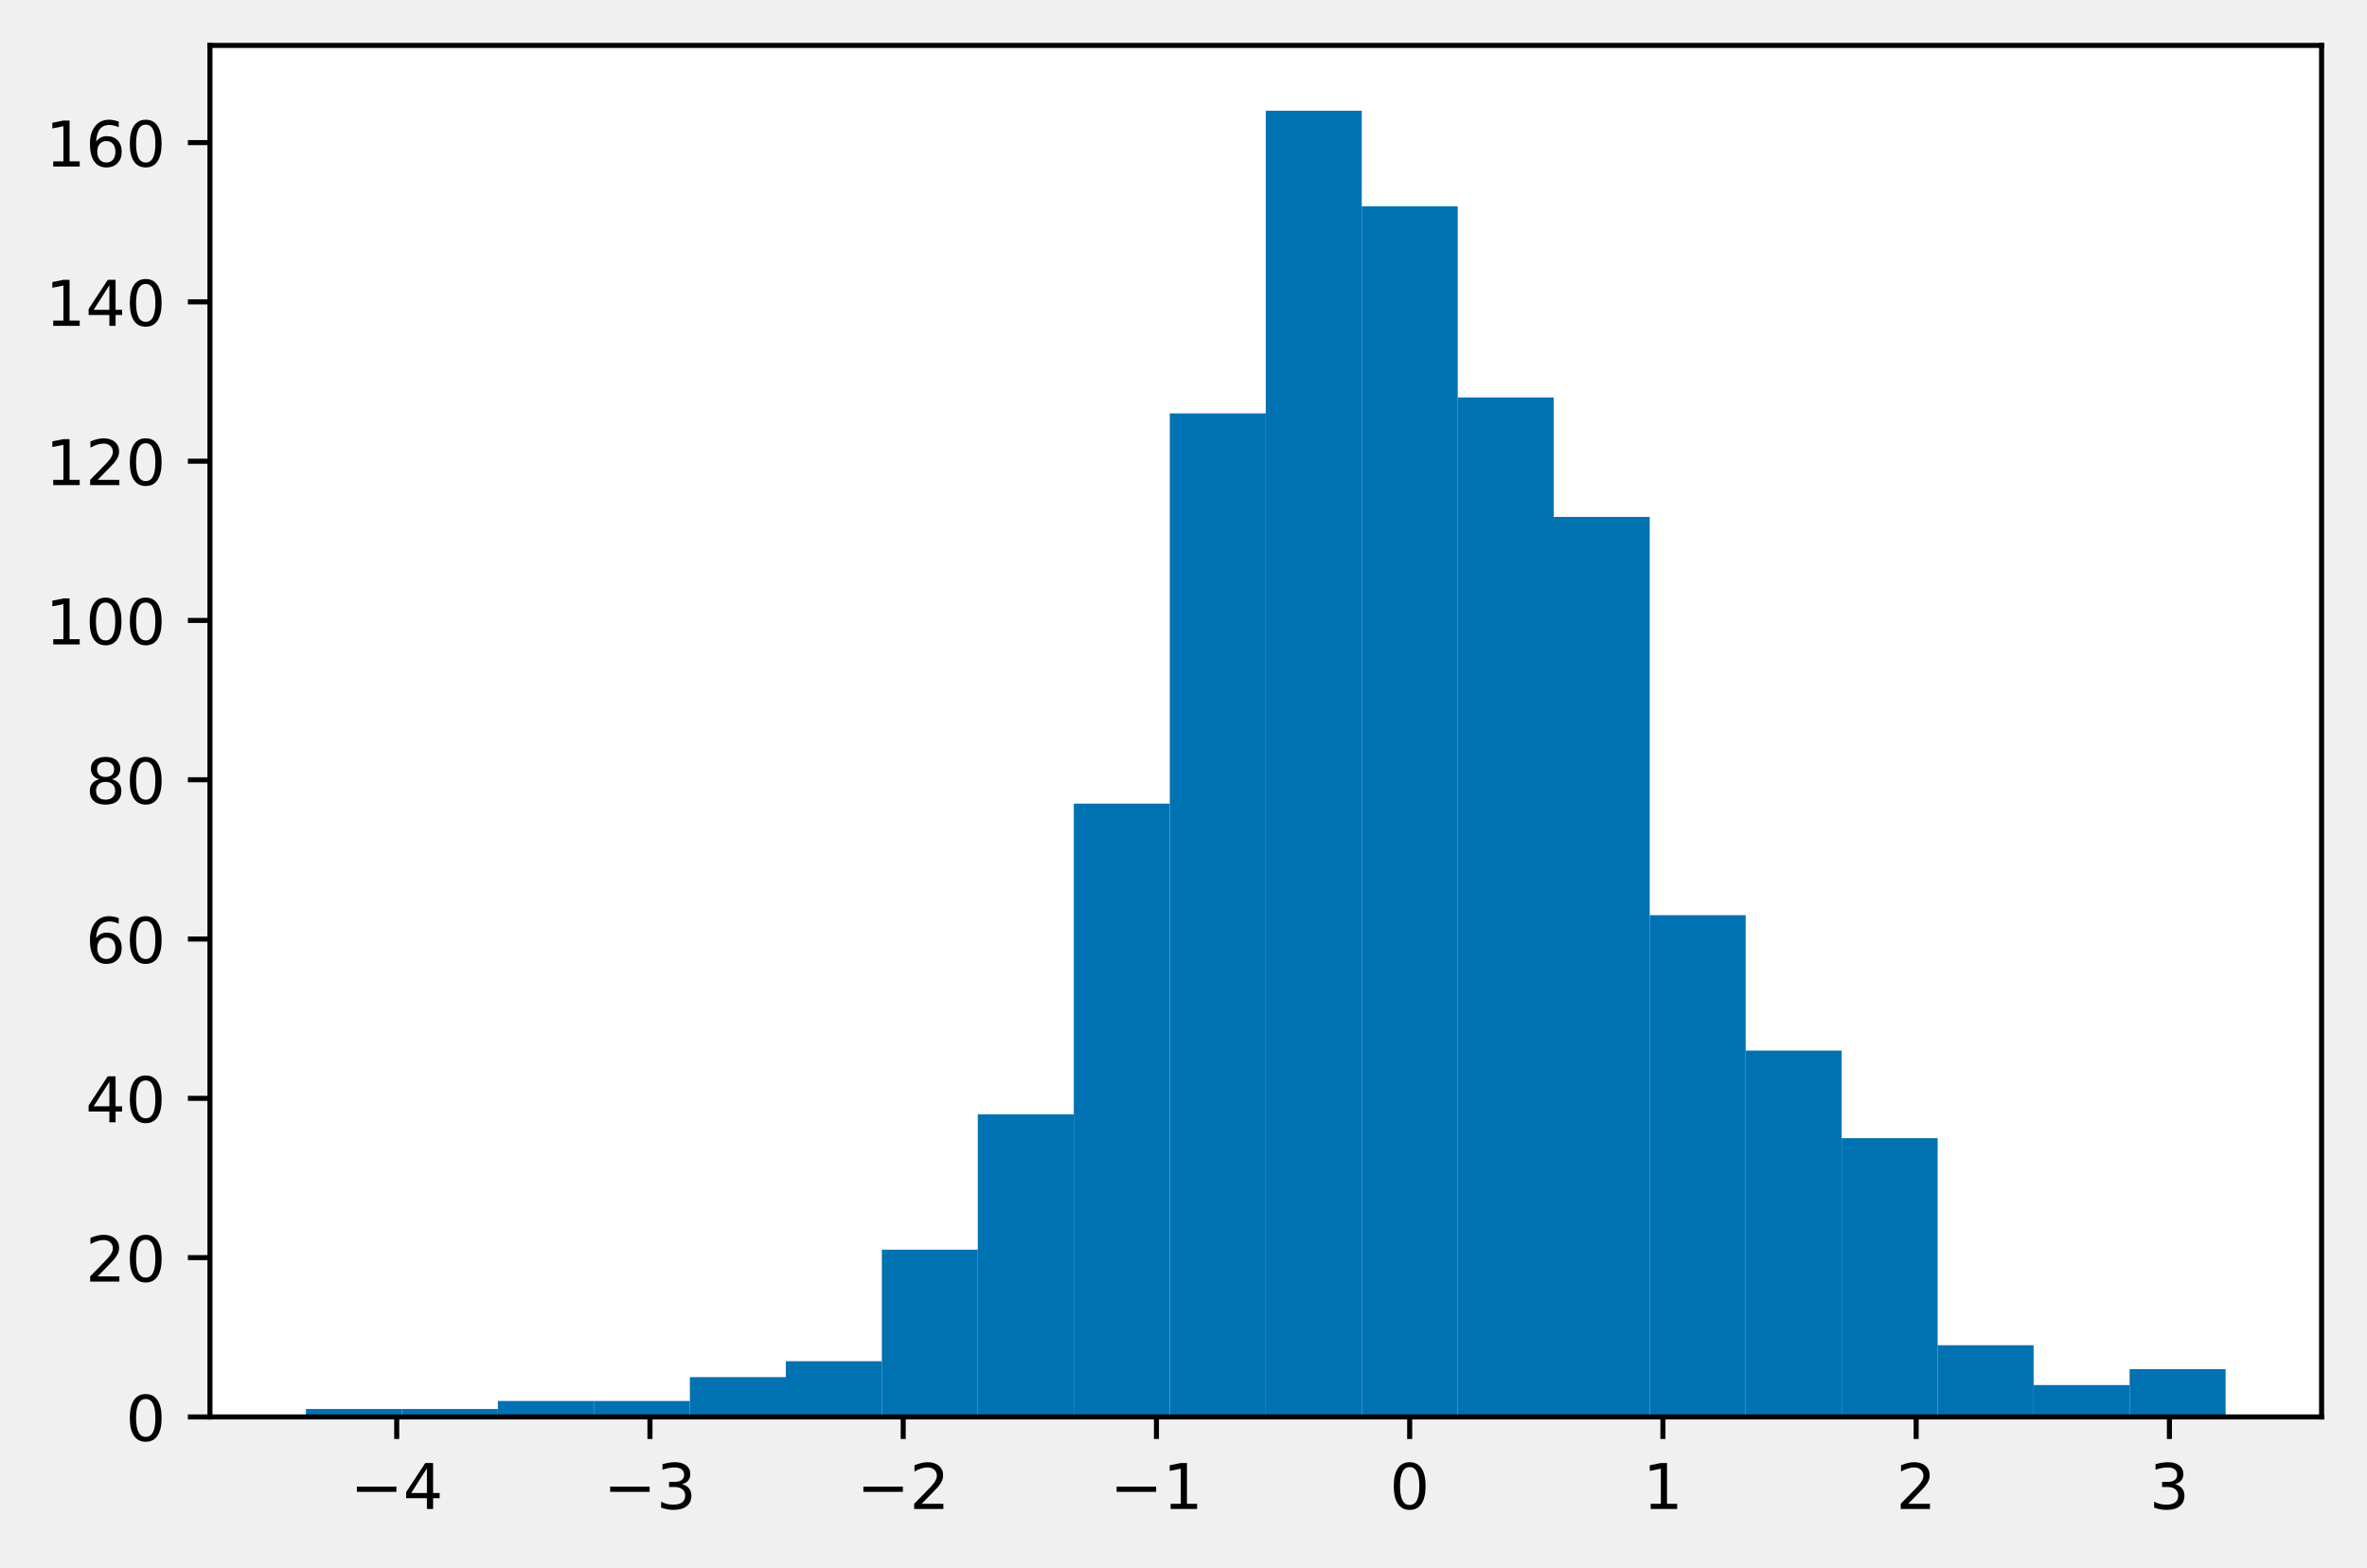
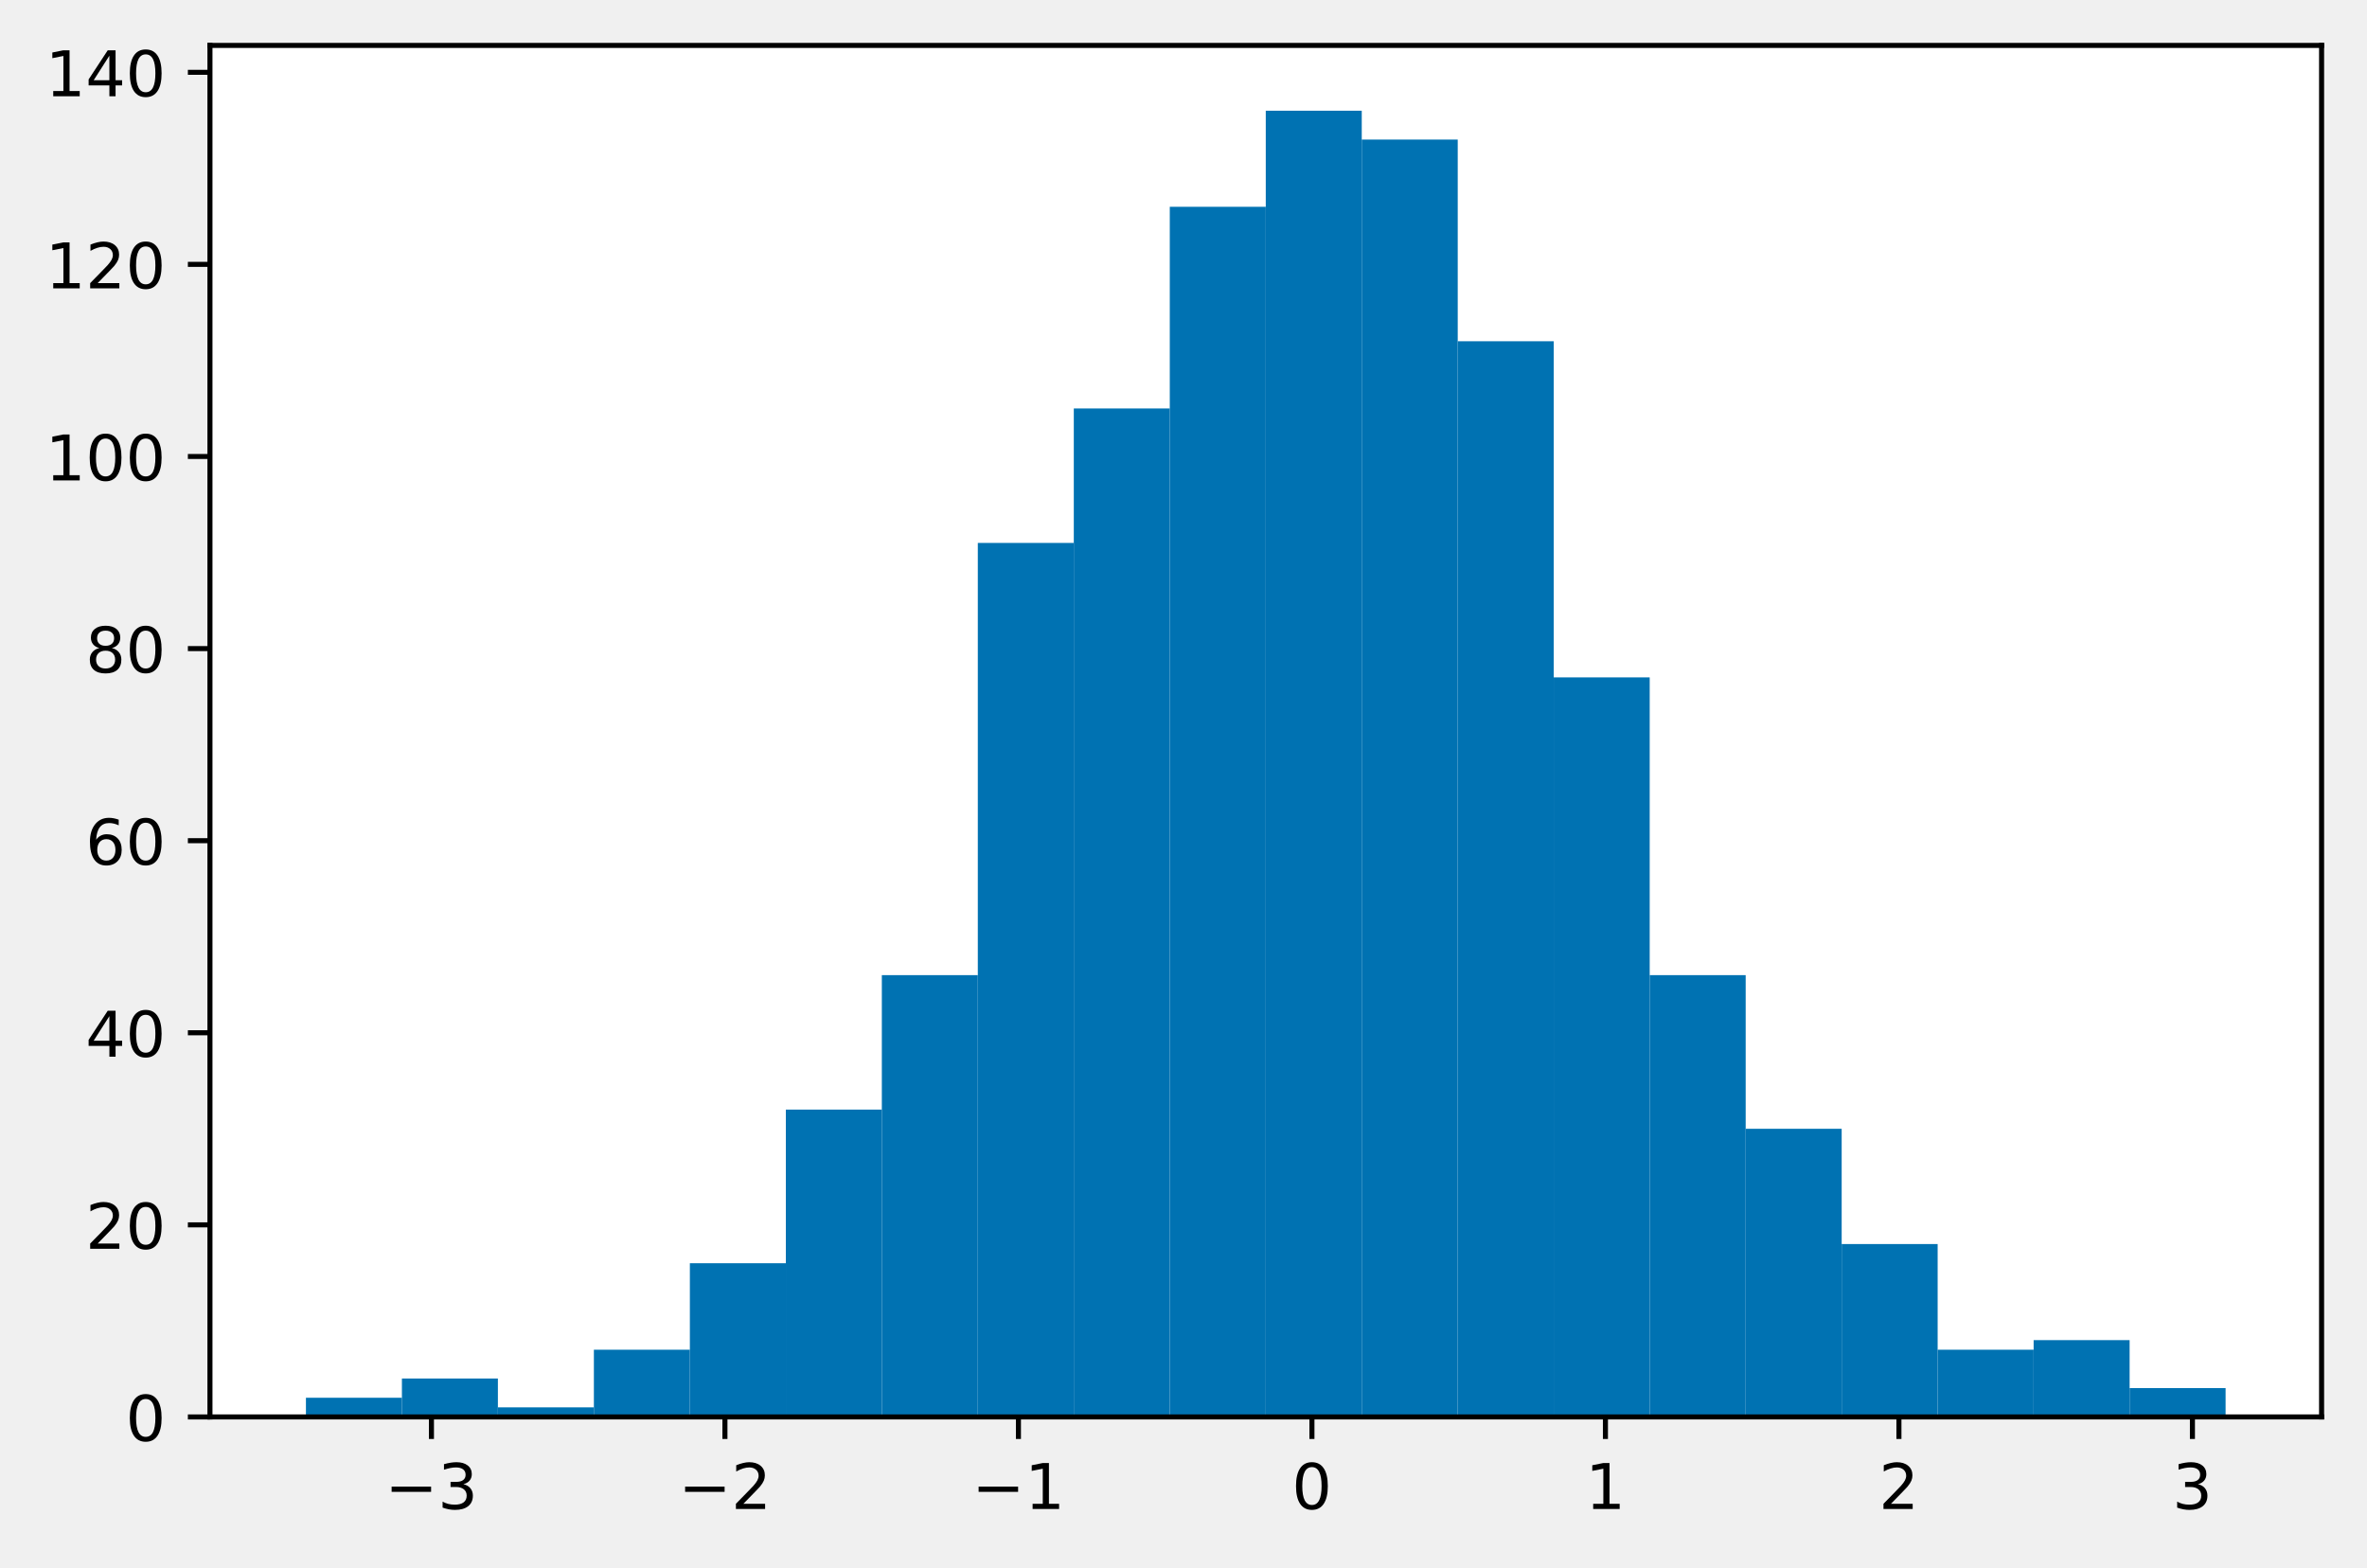
<svg xmlns="http://www.w3.org/2000/svg" xmlns:xlink="http://www.w3.org/1999/xlink" height="248.518pt" version="1.1" viewBox="0 0 375.288 248.518" width="375.288pt">
  <defs>
    <style type="text/css">*{stroke-linecap:butt;stroke-linejoin:round;}</style>
  </defs>
  <g id="figure_1">
    <g id="patch_1">
      <path d="M 0 248.518  L 375.288 248.518  L 375.288 0  L 0 0  z " style="fill:none;" />
    </g>
    <g id="axes_1">
      <g id="patch_2">
        <path d="M 33.288 224.64  L 368.087 224.64  L 368.087 7.2  L 33.288 7.2  z " style="fill:#ffffff;" />
      </g>
      <g id="patch_3">
-         <path clip-path="url(#pd539503cf7)" d="M 48.506 224.64  L 63.724 224.64  L 63.724 223.377  L 48.506 223.377  z " style="fill:#0072b2;" />
+         <path clip-path="url(#p1f629c8328)" d="M 48.506 224.64  L 63.724 224.64  L 63.724 221.595  L 48.506 221.595  z " style="fill:#0072b2;" />
      </g>
      <g id="patch_4">
-         <path clip-path="url(#pd539503cf7)" d="M 63.724 224.64  L 78.942 224.64  L 78.942 223.377  L 63.724 223.377  z " style="fill:#0072b2;" />
+         <path clip-path="url(#p1f629c8328)" d="M 63.724 224.64  L 78.942 224.64  L 78.942 218.549  L 63.724 218.549  z " style="fill:#0072b2;" />
      </g>
      <g id="patch_5">
-         <path clip-path="url(#pd539503cf7)" d="M 78.942 224.64  L 94.16 224.64  L 94.16 222.115  L 78.942 222.115  z " style="fill:#0072b2;" />
+         <path clip-path="url(#p1f629c8328)" d="M 78.942 224.64  L 94.16 224.64  L 94.16 223.117  L 78.942 223.117  z " style="fill:#0072b2;" />
      </g>
      <g id="patch_6">
-         <path clip-path="url(#pd539503cf7)" d="M 94.16 224.64  L 109.378 224.64  L 109.378 222.115  L 94.16 222.115  z " style="fill:#0072b2;" />
+         <path clip-path="url(#p1f629c8328)" d="M 94.16 224.64  L 109.378 224.64  L 109.378 213.981  L 94.16 213.981  z " style="fill:#0072b2;" />
      </g>
      <g id="patch_7">
-         <path clip-path="url(#pd539503cf7)" d="M 109.378 224.64  L 124.597 224.64  L 124.597 218.326  L 109.378 218.326  z " style="fill:#0072b2;" />
+         <path clip-path="url(#p1f629c8328)" d="M 109.378 224.64  L 124.597 224.64  L 124.597 200.277  L 109.378 200.277  z " style="fill:#0072b2;" />
      </g>
      <g id="patch_8">
-         <path clip-path="url(#pd539503cf7)" d="M 124.597 224.64  L 139.815 224.64  L 139.815 215.801  L 124.597 215.801  z " style="fill:#0072b2;" />
+         <path clip-path="url(#p1f629c8328)" d="M 124.597 224.64  L 139.815 224.64  L 139.815 175.914  L 124.597 175.914  z " style="fill:#0072b2;" />
      </g>
      <g id="patch_9">
-         <path clip-path="url(#pd539503cf7)" d="M 139.815 224.64  L 155.033 224.64  L 155.033 198.123  L 139.815 198.123  z " style="fill:#0072b2;" />
+         <path clip-path="url(#p1f629c8328)" d="M 139.815 224.64  L 155.033 224.64  L 155.033 154.596  L 139.815 154.596  z " style="fill:#0072b2;" />
      </g>
      <g id="patch_10">
-         <path clip-path="url(#pd539503cf7)" d="M 155.033 224.64  L 170.251 224.64  L 170.251 176.657  L 155.033 176.657  z " style="fill:#0072b2;" />
+         <path clip-path="url(#p1f629c8328)" d="M 155.033 224.64  L 170.251 224.64  L 170.251 86.075  L 155.033 86.075  z " style="fill:#0072b2;" />
      </g>
      <g id="patch_11">
-         <path clip-path="url(#pd539503cf7)" d="M 170.251 224.64  L 185.469 224.64  L 185.469 127.411  L 170.251 127.411  z " style="fill:#0072b2;" />
+         <path clip-path="url(#p1f629c8328)" d="M 170.251 224.64  L 185.469 224.64  L 185.469 64.758  L 170.251 64.758  z " style="fill:#0072b2;" />
      </g>
      <g id="patch_12">
-         <path clip-path="url(#pd539503cf7)" d="M 185.469 224.64  L 200.688 224.64  L 200.688 65.538  L 185.469 65.538  z " style="fill:#0072b2;" />
+         <path clip-path="url(#p1f629c8328)" d="M 185.469 224.64  L 200.688 224.64  L 200.688 32.781  L 185.469 32.781  z " style="fill:#0072b2;" />
      </g>
      <g id="patch_13">
-         <path clip-path="url(#pd539503cf7)" d="M 200.688 224.64  L 215.906 224.64  L 215.906 17.554  L 200.688 17.554  z " style="fill:#0072b2;" />
+         <path clip-path="url(#p1f629c8328)" d="M 200.688 224.64  L 215.906 224.64  L 215.906 17.554  L 200.688 17.554  z " style="fill:#0072b2;" />
      </g>
      <g id="patch_14">
-         <path clip-path="url(#pd539503cf7)" d="M 215.906 224.64  L 231.124 224.64  L 231.124 32.707  L 215.906 32.707  z " style="fill:#0072b2;" />
+         <path clip-path="url(#p1f629c8328)" d="M 215.906 224.64  L 231.124 224.64  L 231.124 22.122  L 215.906 22.122  z " style="fill:#0072b2;" />
      </g>
      <g id="patch_15">
-         <path clip-path="url(#pd539503cf7)" d="M 231.124 224.64  L 246.342 224.64  L 246.342 63.012  L 231.124 63.012  z " style="fill:#0072b2;" />
+         <path clip-path="url(#p1f629c8328)" d="M 231.124 224.64  L 246.342 224.64  L 246.342 54.099  L 231.124 54.099  z " style="fill:#0072b2;" />
      </g>
      <g id="patch_16">
-         <path clip-path="url(#pd539503cf7)" d="M 246.342 224.64  L 261.56 224.64  L 261.56 81.953  L 246.342 81.953  z " style="fill:#0072b2;" />
+         <path clip-path="url(#p1f629c8328)" d="M 246.342 224.64  L 261.56 224.64  L 261.56 107.393  L 246.342 107.393  z " style="fill:#0072b2;" />
      </g>
      <g id="patch_17">
-         <path clip-path="url(#pd539503cf7)" d="M 261.56 224.64  L 276.778 224.64  L 276.778 145.089  L 261.56 145.089  z " style="fill:#0072b2;" />
+         <path clip-path="url(#p1f629c8328)" d="M 261.56 224.64  L 276.778 224.64  L 276.778 154.596  L 261.56 154.596  z " style="fill:#0072b2;" />
      </g>
      <g id="patch_18">
-         <path clip-path="url(#pd539503cf7)" d="M 276.778 224.64  L 291.997 224.64  L 291.997 166.555  L 276.778 166.555  z " style="fill:#0072b2;" />
+         <path clip-path="url(#p1f629c8328)" d="M 276.778 224.64  L 291.997 224.64  L 291.997 178.959  L 276.778 178.959  z " style="fill:#0072b2;" />
      </g>
      <g id="patch_19">
-         <path clip-path="url(#pd539503cf7)" d="M 291.997 224.64  L 307.215 224.64  L 307.215 180.445  L 291.997 180.445  z " style="fill:#0072b2;" />
+         <path clip-path="url(#p1f629c8328)" d="M 291.997 224.64  L 307.215 224.64  L 307.215 197.232  L 291.997 197.232  z " style="fill:#0072b2;" />
      </g>
      <g id="patch_20">
-         <path clip-path="url(#pd539503cf7)" d="M 307.215 224.64  L 322.433 224.64  L 322.433 213.276  L 307.215 213.276  z " style="fill:#0072b2;" />
+         <path clip-path="url(#p1f629c8328)" d="M 307.215 224.64  L 322.433 224.64  L 322.433 213.981  L 307.215 213.981  z " style="fill:#0072b2;" />
      </g>
      <g id="patch_21">
-         <path clip-path="url(#pd539503cf7)" d="M 322.433 224.64  L 337.651 224.64  L 337.651 219.589  L 322.433 219.589  z " style="fill:#0072b2;" />
+         <path clip-path="url(#p1f629c8328)" d="M 322.433 224.64  L 337.651 224.64  L 337.651 212.458  L 322.433 212.458  z " style="fill:#0072b2;" />
      </g>
      <g id="patch_22">
-         <path clip-path="url(#pd539503cf7)" d="M 337.651 224.64  L 352.869 224.64  L 352.869 217.064  L 337.651 217.064  z " style="fill:#0072b2;" />
+         <path clip-path="url(#p1f629c8328)" d="M 337.651 224.64  L 352.869 224.64  L 352.869 220.072  L 337.651 220.072  z " style="fill:#0072b2;" />
      </g>
      <g id="matplotlib.axis_1">
        <g id="xtick_1">
          <g id="line2d_1">
            <defs>
-               <path d="M 0 0  L 0 3.5  " id="m519f624ea2" style="stroke:#000000;stroke-width:0.8;" />
+               <path d="M 0 0  L 0 3.5  " id="m7d4d2d63fb" style="stroke:#000000;stroke-width:0.8;" />
            </defs>
            <g>
-               <use style="stroke:#000000;stroke-width:0.8;" x="62.899" xlink:href="#m519f624ea2" y="224.64" />
+               <use style="stroke:#000000;stroke-width:0.8;" x="68.404" xlink:href="#m7d4d2d63fb" y="224.64" />
            </g>
          </g>
          <g id="text_1">
-             <g transform="translate(55.52798 239.2384)scale(0.1 -0.1)">
+             <g transform="translate(61.03315 239.2384)scale(0.1 -0.1)">
              <defs>
                <path d="M 10.594 35.5  L 73.188 35.5  L 73.188 27.203  L 10.594 27.203  z " id="DejaVuSans-8722" />
-                 <path d="M 37.797 64.312  L 12.891 25.391  L 37.797 25.391  z M 35.203 72.906  L 47.609 72.906  L 47.609 25.391  L 58.016 25.391  L 58.016 17.188  L 47.609 17.188  L 47.609 0  L 37.797 0  L 37.797 17.188  L 4.891 17.188  L 4.891 26.703  z " id="DejaVuSans-52" />
+                 <path d="M 40.578 39.312  Q 47.656 37.797 51.625 33  Q 55.609 28.219 55.609 21.188  Q 55.609 10.406 48.188 4.484  Q 40.766 -1.422 27.094 -1.422  Q 22.516 -1.422 17.656 -0.516  Q 12.797 0.391 7.625 2.203  L 7.625 11.719  Q 11.719 9.328 16.594 8.109  Q 21.484 6.891 26.812 6.891  Q 36.078 6.891 40.938 10.547  Q 45.797 14.203 45.797 21.188  Q 45.797 27.641 41.281 31.266  Q 36.766 34.906 28.719 34.906  L 20.219 34.906  L 20.219 43.016  L 29.109 43.016  Q 36.375 43.016 40.234 45.922  Q 44.094 48.828 44.094 54.297  Q 44.094 59.906 40.109 62.906  Q 36.141 65.922 28.719 65.922  Q 24.656 65.922 20.016 65.031  Q 15.375 64.156 9.812 62.312  L 9.812 71.094  Q 15.438 72.656 20.344 73.438  Q 25.25 74.219 29.594 74.219  Q 40.828 74.219 47.359 69.109  Q 53.906 64.016 53.906 55.328  Q 53.906 49.266 50.438 45.094  Q 46.969 40.922 40.578 39.312  z " id="DejaVuSans-51" />
              </defs>
              <use xlink:href="#DejaVuSans-8722" />
-               <use x="83.789" xlink:href="#DejaVuSans-52" />
+               <use x="83.789" xlink:href="#DejaVuSans-51" />
            </g>
          </g>
        </g>
        <g id="xtick_2">
          <g id="line2d_2">
            <g>
-               <use style="stroke:#000000;stroke-width:0.8;" x="103.051" xlink:href="#m519f624ea2" y="224.64" />
+               <use style="stroke:#000000;stroke-width:0.8;" x="114.938" xlink:href="#m7d4d2d63fb" y="224.64" />
            </g>
          </g>
          <g id="text_2">
-             <g transform="translate(95.67963 239.2384)scale(0.1 -0.1)">
-               <defs>
-                 <path d="M 40.578 39.312  Q 47.656 37.797 51.625 33  Q 55.609 28.219 55.609 21.188  Q 55.609 10.406 48.188 4.484  Q 40.766 -1.422 27.094 -1.422  Q 22.516 -1.422 17.656 -0.516  Q 12.797 0.391 7.625 2.203  L 7.625 11.719  Q 11.719 9.328 16.594 8.109  Q 21.484 6.891 26.812 6.891  Q 36.078 6.891 40.938 10.547  Q 45.797 14.203 45.797 21.188  Q 45.797 27.641 41.281 31.266  Q 36.766 34.906 28.719 34.906  L 20.219 34.906  L 20.219 43.016  L 29.109 43.016  Q 36.375 43.016 40.234 45.922  Q 44.094 48.828 44.094 54.297  Q 44.094 59.906 40.109 62.906  Q 36.141 65.922 28.719 65.922  Q 24.656 65.922 20.016 65.031  Q 15.375 64.156 9.812 62.312  L 9.812 71.094  Q 15.438 72.656 20.344 73.438  Q 25.25 74.219 29.594 74.219  Q 40.828 74.219 47.359 69.109  Q 53.906 64.016 53.906 55.328  Q 53.906 49.266 50.438 45.094  Q 46.969 40.922 40.578 39.312  z " id="DejaVuSans-51" />
+             <g transform="translate(107.5672 239.2384)scale(0.1 -0.1)">
+               <defs>
+                 <path d="M 19.188 8.297  L 53.609 8.297  L 53.609 0  L 7.328 0  L 7.328 8.297  Q 12.938 14.109 22.625 23.891  Q 32.328 33.688 34.812 36.531  Q 39.547 41.844 41.422 45.531  Q 43.312 49.219 43.312 52.781  Q 43.312 58.594 39.234 62.25  Q 35.156 65.922 28.609 65.922  Q 23.969 65.922 18.812 64.312  Q 13.672 62.703 7.812 59.422  L 7.812 69.391  Q 13.766 71.781 18.938 73  Q 24.125 74.219 28.422 74.219  Q 39.75 74.219 46.484 68.547  Q 53.219 62.891 53.219 53.422  Q 53.219 48.922 51.531 44.891  Q 49.859 40.875 45.406 35.406  Q 44.188 33.984 37.641 27.219  Q 31.109 20.453 19.188 8.297  z " id="DejaVuSans-50" />
              </defs>
              <use xlink:href="#DejaVuSans-8722" />
-               <use x="83.789" xlink:href="#DejaVuSans-51" />
+               <use x="83.789" xlink:href="#DejaVuSans-50" />
            </g>
          </g>
        </g>
        <g id="xtick_3">
          <g id="line2d_3">
            <g>
-               <use style="stroke:#000000;stroke-width:0.8;" x="143.202" xlink:href="#m519f624ea2" y="224.64" />
+               <use style="stroke:#000000;stroke-width:0.8;" x="161.472" xlink:href="#m7d4d2d63fb" y="224.64" />
            </g>
          </g>
          <g id="text_3">
-             <g transform="translate(135.8313 239.2384)scale(0.1 -0.1)">
-               <defs>
-                 <path d="M 19.188 8.297  L 53.609 8.297  L 53.609 0  L 7.328 0  L 7.328 8.297  Q 12.938 14.109 22.625 23.891  Q 32.328 33.688 34.812 36.531  Q 39.547 41.844 41.422 45.531  Q 43.312 49.219 43.312 52.781  Q 43.312 58.594 39.234 62.25  Q 35.156 65.922 28.609 65.922  Q 23.969 65.922 18.812 64.312  Q 13.672 62.703 7.812 59.422  L 7.812 69.391  Q 13.766 71.781 18.938 73  Q 24.125 74.219 28.422 74.219  Q 39.75 74.219 46.484 68.547  Q 53.219 62.891 53.219 53.422  Q 53.219 48.922 51.531 44.891  Q 49.859 40.875 45.406 35.406  Q 44.188 33.984 37.641 27.219  Q 31.109 20.453 19.188 8.297  z " id="DejaVuSans-50" />
+             <g transform="translate(154.1013 239.2384)scale(0.1 -0.1)">
+               <defs>
+                 <path d="M 12.406 8.297  L 28.516 8.297  L 28.516 63.922  L 10.984 60.406  L 10.984 69.391  L 28.422 72.906  L 38.281 72.906  L 38.281 8.297  L 54.391 8.297  L 54.391 0  L 12.406 0  z " id="DejaVuSans-49" />
              </defs>
              <use xlink:href="#DejaVuSans-8722" />
-               <use x="83.789" xlink:href="#DejaVuSans-50" />
+               <use x="83.789" xlink:href="#DejaVuSans-49" />
            </g>
          </g>
        </g>
        <g id="xtick_4">
          <g id="line2d_4">
            <g>
-               <use style="stroke:#000000;stroke-width:0.8;" x="183.354" xlink:href="#m519f624ea2" y="224.64" />
+               <use style="stroke:#000000;stroke-width:0.8;" x="208.007" xlink:href="#m7d4d2d63fb" y="224.64" />
            </g>
          </g>
          <g id="text_4">
-             <g transform="translate(175.9829 239.2384)scale(0.1 -0.1)">
-               <defs>
-                 <path d="M 12.406 8.297  L 28.516 8.297  L 28.516 63.922  L 10.984 60.406  L 10.984 69.391  L 28.422 72.906  L 38.281 72.906  L 38.281 8.297  L 54.391 8.297  L 54.391 0  L 12.406 0  z " id="DejaVuSans-49" />
-               </defs>
-               <use xlink:href="#DejaVuSans-8722" />
-               <use x="83.789" xlink:href="#DejaVuSans-49" />
+             <g transform="translate(204.8253 239.2384)scale(0.1 -0.1)">
+               <defs>
+                 <path d="M 31.781 66.406  Q 24.172 66.406 20.328 58.906  Q 16.5 51.422 16.5 36.375  Q 16.5 21.391 20.328 13.891  Q 24.172 6.391 31.781 6.391  Q 39.453 6.391 43.281 13.891  Q 47.125 21.391 47.125 36.375  Q 47.125 51.422 43.281 58.906  Q 39.453 66.406 31.781 66.406  z M 31.781 74.219  Q 44.047 74.219 50.516 64.516  Q 56.984 54.828 56.984 36.375  Q 56.984 17.969 50.516 8.266  Q 44.047 -1.422 31.781 -1.422  Q 19.531 -1.422 13.062 8.266  Q 6.594 17.969 6.594 36.375  Q 6.594 54.828 13.062 64.516  Q 19.531 74.219 31.781 74.219  z " id="DejaVuSans-48" />
+               </defs>
+               <use xlink:href="#DejaVuSans-48" />
            </g>
          </g>
        </g>
        <g id="xtick_5">
          <g id="line2d_5">
            <g>
-               <use style="stroke:#000000;stroke-width:0.8;" x="223.506" xlink:href="#m519f624ea2" y="224.64" />
+               <use style="stroke:#000000;stroke-width:0.8;" x="254.541" xlink:href="#m7d4d2d63fb" y="224.64" />
            </g>
          </g>
          <g id="text_5">
-             <g transform="translate(220.3244 239.2384)scale(0.1 -0.1)">
-               <defs>
-                 <path d="M 31.781 66.406  Q 24.172 66.406 20.328 58.906  Q 16.5 51.422 16.5 36.375  Q 16.5 21.391 20.328 13.891  Q 24.172 6.391 31.781 6.391  Q 39.453 6.391 43.281 13.891  Q 47.125 21.391 47.125 36.375  Q 47.125 51.422 43.281 58.906  Q 39.453 66.406 31.781 66.406  z M 31.781 74.219  Q 44.047 74.219 50.516 64.516  Q 56.984 54.828 56.984 36.375  Q 56.984 17.969 50.516 8.266  Q 44.047 -1.422 31.781 -1.422  Q 19.531 -1.422 13.062 8.266  Q 6.594 17.969 6.594 36.375  Q 6.594 54.828 13.062 64.516  Q 19.531 74.219 31.781 74.219  z " id="DejaVuSans-48" />
-               </defs>
-               <use xlink:href="#DejaVuSans-48" />
+             <g transform="translate(251.3593 239.2384)scale(0.1 -0.1)">
+               <use xlink:href="#DejaVuSans-49" />
            </g>
          </g>
        </g>
        <g id="xtick_6">
          <g id="line2d_6">
            <g>
-               <use style="stroke:#000000;stroke-width:0.8;" x="263.657" xlink:href="#m519f624ea2" y="224.64" />
+               <use style="stroke:#000000;stroke-width:0.8;" x="301.075" xlink:href="#m7d4d2d63fb" y="224.64" />
            </g>
          </g>
          <g id="text_6">
-             <g transform="translate(260.4761 239.2384)scale(0.1 -0.1)">
-               <use xlink:href="#DejaVuSans-49" />
+             <g transform="translate(297.8934 239.2384)scale(0.1 -0.1)">
+               <use xlink:href="#DejaVuSans-50" />
            </g>
          </g>
        </g>
        <g id="xtick_7">
          <g id="line2d_7">
            <g>
-               <use style="stroke:#000000;stroke-width:0.8;" x="303.809" xlink:href="#m519f624ea2" y="224.64" />
+               <use style="stroke:#000000;stroke-width:0.8;" x="347.609" xlink:href="#m7d4d2d63fb" y="224.64" />
            </g>
          </g>
          <g id="text_7">
-             <g transform="translate(300.6277 239.2384)scale(0.1 -0.1)">
-               <use xlink:href="#DejaVuSans-50" />
-             </g>
-           </g>
-         </g>
-         <g id="xtick_8">
-           <g id="line2d_8">
-             <g>
-               <use style="stroke:#000000;stroke-width:0.8;" x="343.961" xlink:href="#m519f624ea2" y="224.64" />
-             </g>
-           </g>
-           <g id="text_8">
-             <g transform="translate(340.7794 239.2384)scale(0.1 -0.1)">
+             <g transform="translate(344.4275 239.2384)scale(0.1 -0.1)">
              <use xlink:href="#DejaVuSans-51" />
            </g>
          </g>
        </g>
      </g>
      <g id="matplotlib.axis_2">
        <g id="ytick_1">
-           <g id="line2d_9">
+           <g id="line2d_8">
            <defs>
-               <path d="M 0 0  L -3.5 0  " id="m12d5525d3f" style="stroke:#000000;stroke-width:0.8;" />
+               <path d="M 0 0  L -3.5 0  " id="m875d76b2e9" style="stroke:#000000;stroke-width:0.8;" />
            </defs>
            <g>
-               <use style="stroke:#000000;stroke-width:0.8;" x="33.288" xlink:href="#m12d5525d3f" y="224.64" />
-             </g>
-           </g>
-           <g id="text_9">
+               <use style="stroke:#000000;stroke-width:0.8;" x="33.288" xlink:href="#m875d76b2e9" y="224.64" />
+             </g>
+           </g>
+           <g id="text_8">
            <g transform="translate(19.925 228.4392)scale(0.1 -0.1)">
              <use xlink:href="#DejaVuSans-48" />
            </g>
          </g>
        </g>
        <g id="ytick_2">
+           <g id="line2d_9">
+             <g>
+               <use style="stroke:#000000;stroke-width:0.8;" x="33.288" xlink:href="#m875d76b2e9" y="194.186" />
+             </g>
+           </g>
+           <g id="text_9">
+             <g transform="translate(13.5625 197.9854)scale(0.1 -0.1)">
+               <use xlink:href="#DejaVuSans-50" />
+               <use x="63.623" xlink:href="#DejaVuSans-48" />
+             </g>
+           </g>
+         </g>
+         <g id="ytick_3">
          <g id="line2d_10">
            <g>
-               <use style="stroke:#000000;stroke-width:0.8;" x="33.288" xlink:href="#m12d5525d3f" y="199.386" />
+               <use style="stroke:#000000;stroke-width:0.8;" x="33.288" xlink:href="#m875d76b2e9" y="163.732" />
            </g>
          </g>
          <g id="text_10">
-             <g transform="translate(13.5625 203.1849)scale(0.1 -0.1)">
-               <use xlink:href="#DejaVuSans-50" />
-               <use x="63.623" xlink:href="#DejaVuSans-48" />
-             </g>
-           </g>
-         </g>
-         <g id="ytick_3">
+             <g transform="translate(13.5625 167.5317)scale(0.1 -0.1)">
+               <defs>
+                 <path d="M 37.797 64.312  L 12.891 25.391  L 37.797 25.391  z M 35.203 72.906  L 47.609 72.906  L 47.609 25.391  L 58.016 25.391  L 58.016 17.188  L 47.609 17.188  L 47.609 0  L 37.797 0  L 37.797 17.188  L 4.891 17.188  L 4.891 26.703  z " id="DejaVuSans-52" />
+               </defs>
+               <use xlink:href="#DejaVuSans-52" />
+               <use x="63.623" xlink:href="#DejaVuSans-48" />
+             </g>
+           </g>
+         </g>
+         <g id="ytick_4">
          <g id="line2d_11">
            <g>
-               <use style="stroke:#000000;stroke-width:0.8;" x="33.288" xlink:href="#m12d5525d3f" y="174.131" />
+               <use style="stroke:#000000;stroke-width:0.8;" x="33.288" xlink:href="#m875d76b2e9" y="133.279" />
            </g>
          </g>
          <g id="text_11">
-             <g transform="translate(13.5625 177.9305)scale(0.1 -0.1)">
-               <use xlink:href="#DejaVuSans-52" />
-               <use x="63.623" xlink:href="#DejaVuSans-48" />
-             </g>
-           </g>
-         </g>
-         <g id="ytick_4">
+             <g transform="translate(13.5625 137.0779)scale(0.1 -0.1)">
+               <defs>
+                 <path d="M 33.016 40.375  Q 26.375 40.375 22.484 35.828  Q 18.609 31.297 18.609 23.391  Q 18.609 15.531 22.484 10.953  Q 26.375 6.391 33.016 6.391  Q 39.656 6.391 43.531 10.953  Q 47.406 15.531 47.406 23.391  Q 47.406 31.297 43.531 35.828  Q 39.656 40.375 33.016 40.375  z M 52.594 71.297  L 52.594 62.312  Q 48.875 64.062 45.094 64.984  Q 41.312 65.922 37.594 65.922  Q 27.828 65.922 22.672 59.328  Q 17.531 52.734 16.797 39.406  Q 19.672 43.656 24.016 45.922  Q 28.375 48.188 33.594 48.188  Q 44.578 48.188 50.953 41.516  Q 57.328 34.859 57.328 23.391  Q 57.328 12.156 50.688 5.359  Q 44.047 -1.422 33.016 -1.422  Q 20.359 -1.422 13.672 8.266  Q 6.984 17.969 6.984 36.375  Q 6.984 53.656 15.188 63.938  Q 23.391 74.219 37.203 74.219  Q 40.922 74.219 44.703 73.484  Q 48.484 72.75 52.594 71.297  z " id="DejaVuSans-54" />
+               </defs>
+               <use xlink:href="#DejaVuSans-54" />
+               <use x="63.623" xlink:href="#DejaVuSans-48" />
+             </g>
+           </g>
+         </g>
+         <g id="ytick_5">
          <g id="line2d_12">
            <g>
-               <use style="stroke:#000000;stroke-width:0.8;" x="33.288" xlink:href="#m12d5525d3f" y="148.877" />
+               <use style="stroke:#000000;stroke-width:0.8;" x="33.288" xlink:href="#m875d76b2e9" y="102.825" />
            </g>
          </g>
          <g id="text_12">
-             <g transform="translate(13.5625 152.6762)scale(0.1 -0.1)">
-               <defs>
-                 <path d="M 33.016 40.375  Q 26.375 40.375 22.484 35.828  Q 18.609 31.297 18.609 23.391  Q 18.609 15.531 22.484 10.953  Q 26.375 6.391 33.016 6.391  Q 39.656 6.391 43.531 10.953  Q 47.406 15.531 47.406 23.391  Q 47.406 31.297 43.531 35.828  Q 39.656 40.375 33.016 40.375  z M 52.594 71.297  L 52.594 62.312  Q 48.875 64.062 45.094 64.984  Q 41.312 65.922 37.594 65.922  Q 27.828 65.922 22.672 59.328  Q 17.531 52.734 16.797 39.406  Q 19.672 43.656 24.016 45.922  Q 28.375 48.188 33.594 48.188  Q 44.578 48.188 50.953 41.516  Q 57.328 34.859 57.328 23.391  Q 57.328 12.156 50.688 5.359  Q 44.047 -1.422 33.016 -1.422  Q 20.359 -1.422 13.672 8.266  Q 6.984 17.969 6.984 36.375  Q 6.984 53.656 15.188 63.938  Q 23.391 74.219 37.203 74.219  Q 40.922 74.219 44.703 73.484  Q 48.484 72.75 52.594 71.297  z " id="DejaVuSans-54" />
-               </defs>
-               <use xlink:href="#DejaVuSans-54" />
-               <use x="63.623" xlink:href="#DejaVuSans-48" />
-             </g>
-           </g>
-         </g>
-         <g id="ytick_5">
+             <g transform="translate(13.5625 106.6241)scale(0.1 -0.1)">
+               <defs>
+                 <path d="M 31.781 34.625  Q 24.75 34.625 20.719 30.859  Q 16.703 27.094 16.703 20.516  Q 16.703 13.922 20.719 10.156  Q 24.75 6.391 31.781 6.391  Q 38.812 6.391 42.859 10.172  Q 46.922 13.969 46.922 20.516  Q 46.922 27.094 42.891 30.859  Q 38.875 34.625 31.781 34.625  z M 21.922 38.812  Q 15.578 40.375 12.031 44.719  Q 8.5 49.078 8.5 55.328  Q 8.5 64.062 14.719 69.141  Q 20.953 74.219 31.781 74.219  Q 42.672 74.219 48.875 69.141  Q 55.078 64.062 55.078 55.328  Q 55.078 49.078 51.531 44.719  Q 48 40.375 41.703 38.812  Q 48.828 37.156 52.797 32.312  Q 56.781 27.484 56.781 20.516  Q 56.781 9.906 50.312 4.234  Q 43.844 -1.422 31.781 -1.422  Q 19.734 -1.422 13.25 4.234  Q 6.781 9.906 6.781 20.516  Q 6.781 27.484 10.781 32.312  Q 14.797 37.156 21.922 38.812  z M 18.312 54.391  Q 18.312 48.734 21.844 45.562  Q 25.391 42.391 31.781 42.391  Q 38.141 42.391 41.719 45.562  Q 45.312 48.734 45.312 54.391  Q 45.312 60.062 41.719 63.234  Q 38.141 66.406 31.781 66.406  Q 25.391 66.406 21.844 63.234  Q 18.312 60.062 18.312 54.391  z " id="DejaVuSans-56" />
+               </defs>
+               <use xlink:href="#DejaVuSans-56" />
+               <use x="63.623" xlink:href="#DejaVuSans-48" />
+             </g>
+           </g>
+         </g>
+         <g id="ytick_6">
          <g id="line2d_13">
            <g>
-               <use style="stroke:#000000;stroke-width:0.8;" x="33.288" xlink:href="#m12d5525d3f" y="123.623" />
+               <use style="stroke:#000000;stroke-width:0.8;" x="33.288" xlink:href="#m875d76b2e9" y="72.371" />
            </g>
          </g>
          <g id="text_13">
-             <g transform="translate(13.5625 127.4218)scale(0.1 -0.1)">
-               <defs>
-                 <path d="M 31.781 34.625  Q 24.75 34.625 20.719 30.859  Q 16.703 27.094 16.703 20.516  Q 16.703 13.922 20.719 10.156  Q 24.75 6.391 31.781 6.391  Q 38.812 6.391 42.859 10.172  Q 46.922 13.969 46.922 20.516  Q 46.922 27.094 42.891 30.859  Q 38.875 34.625 31.781 34.625  z M 21.922 38.812  Q 15.578 40.375 12.031 44.719  Q 8.5 49.078 8.5 55.328  Q 8.5 64.062 14.719 69.141  Q 20.953 74.219 31.781 74.219  Q 42.672 74.219 48.875 69.141  Q 55.078 64.062 55.078 55.328  Q 55.078 49.078 51.531 44.719  Q 48 40.375 41.703 38.812  Q 48.828 37.156 52.797 32.312  Q 56.781 27.484 56.781 20.516  Q 56.781 9.906 50.312 4.234  Q 43.844 -1.422 31.781 -1.422  Q 19.734 -1.422 13.25 4.234  Q 6.781 9.906 6.781 20.516  Q 6.781 27.484 10.781 32.312  Q 14.797 37.156 21.922 38.812  z M 18.312 54.391  Q 18.312 48.734 21.844 45.562  Q 25.391 42.391 31.781 42.391  Q 38.141 42.391 41.719 45.562  Q 45.312 48.734 45.312 54.391  Q 45.312 60.062 41.719 63.234  Q 38.141 66.406 31.781 66.406  Q 25.391 66.406 21.844 63.234  Q 18.312 60.062 18.312 54.391  z " id="DejaVuSans-56" />
-               </defs>
-               <use xlink:href="#DejaVuSans-56" />
-               <use x="63.623" xlink:href="#DejaVuSans-48" />
-             </g>
-           </g>
-         </g>
-         <g id="ytick_6">
+             <g transform="translate(7.2 76.17031)scale(0.1 -0.1)">
+               <use xlink:href="#DejaVuSans-49" />
+               <use x="63.623" xlink:href="#DejaVuSans-48" />
+               <use x="127.246" xlink:href="#DejaVuSans-48" />
+             </g>
+           </g>
+         </g>
+         <g id="ytick_7">
          <g id="line2d_14">
            <g>
-               <use style="stroke:#000000;stroke-width:0.8;" x="33.288" xlink:href="#m12d5525d3f" y="98.368" />
+               <use style="stroke:#000000;stroke-width:0.8;" x="33.288" xlink:href="#m875d76b2e9" y="41.917" />
            </g>
          </g>
          <g id="text_14">
-             <g transform="translate(7.2 102.1674)scale(0.1 -0.1)">
-               <use xlink:href="#DejaVuSans-49" />
-               <use x="63.623" xlink:href="#DejaVuSans-48" />
-               <use x="127.246" xlink:href="#DejaVuSans-48" />
-             </g>
-           </g>
-         </g>
-         <g id="ytick_7">
-           <g id="line2d_15">
-             <g>
-               <use style="stroke:#000000;stroke-width:0.8;" x="33.288" xlink:href="#m12d5525d3f" y="73.114" />
-             </g>
-           </g>
-           <g id="text_15">
-             <g transform="translate(7.2 76.91309)scale(0.1 -0.1)">
+             <g transform="translate(7.2 45.71653)scale(0.1 -0.1)">
              <use xlink:href="#DejaVuSans-49" />
              <use x="63.623" xlink:href="#DejaVuSans-50" />
              <use x="127.246" xlink:href="#DejaVuSans-48" />
            </g>
          </g>
        </g>
        <g id="ytick_8">
-           <g id="line2d_16">
-             <g>
-               <use style="stroke:#000000;stroke-width:0.8;" x="33.288" xlink:href="#m12d5525d3f" y="47.86" />
-             </g>
-           </g>
-           <g id="text_16">
-             <g transform="translate(7.2 51.65873)scale(0.1 -0.1)">
+           <g id="line2d_15">
+             <g>
+               <use style="stroke:#000000;stroke-width:0.8;" x="33.288" xlink:href="#m875d76b2e9" y="11.464" />
+             </g>
+           </g>
+           <g id="text_15">
+             <g transform="translate(7.2 15.26275)scale(0.1 -0.1)">
              <use xlink:href="#DejaVuSans-49" />
              <use x="63.623" xlink:href="#DejaVuSans-52" />
              <use x="127.246" xlink:href="#DejaVuSans-48" />
            </g>
          </g>
        </g>
-         <g id="ytick_9">
-           <g id="line2d_17">
-             <g>
-               <use style="stroke:#000000;stroke-width:0.8;" x="33.288" xlink:href="#m12d5525d3f" y="22.605" />
-             </g>
-           </g>
-           <g id="text_17">
-             <g transform="translate(7.2 26.40438)scale(0.1 -0.1)">
-               <use xlink:href="#DejaVuSans-49" />
-               <use x="63.623" xlink:href="#DejaVuSans-54" />
-               <use x="127.246" xlink:href="#DejaVuSans-48" />
-             </g>
-           </g>
-         </g>
      </g>
      <g id="patch_23">
        <path d="M 33.288 224.64  L 33.288 7.2  " style="fill:none;stroke:#000000;stroke-linecap:square;stroke-linejoin:miter;stroke-width:0.8;" />
      </g>
      <g id="patch_24">
        <path d="M 368.087 224.64  L 368.087 7.2  " style="fill:none;stroke:#000000;stroke-linecap:square;stroke-linejoin:miter;stroke-width:0.8;" />
      </g>
      <g id="patch_25">
        <path d="M 33.288 224.64  L 368.087 224.64  " style="fill:none;stroke:#000000;stroke-linecap:square;stroke-linejoin:miter;stroke-width:0.8;" />
      </g>
      <g id="patch_26">
        <path d="M 33.288 7.2  L 368.087 7.2  " style="fill:none;stroke:#000000;stroke-linecap:square;stroke-linejoin:miter;stroke-width:0.8;" />
      </g>
    </g>
  </g>
  <defs>
-     <clipPath id="pd539503cf7">
+     <clipPath id="p1f629c8328">
      <rect height="217.44" width="334.8" x="33.288" y="7.2" />
    </clipPath>
  </defs>
</svg>
